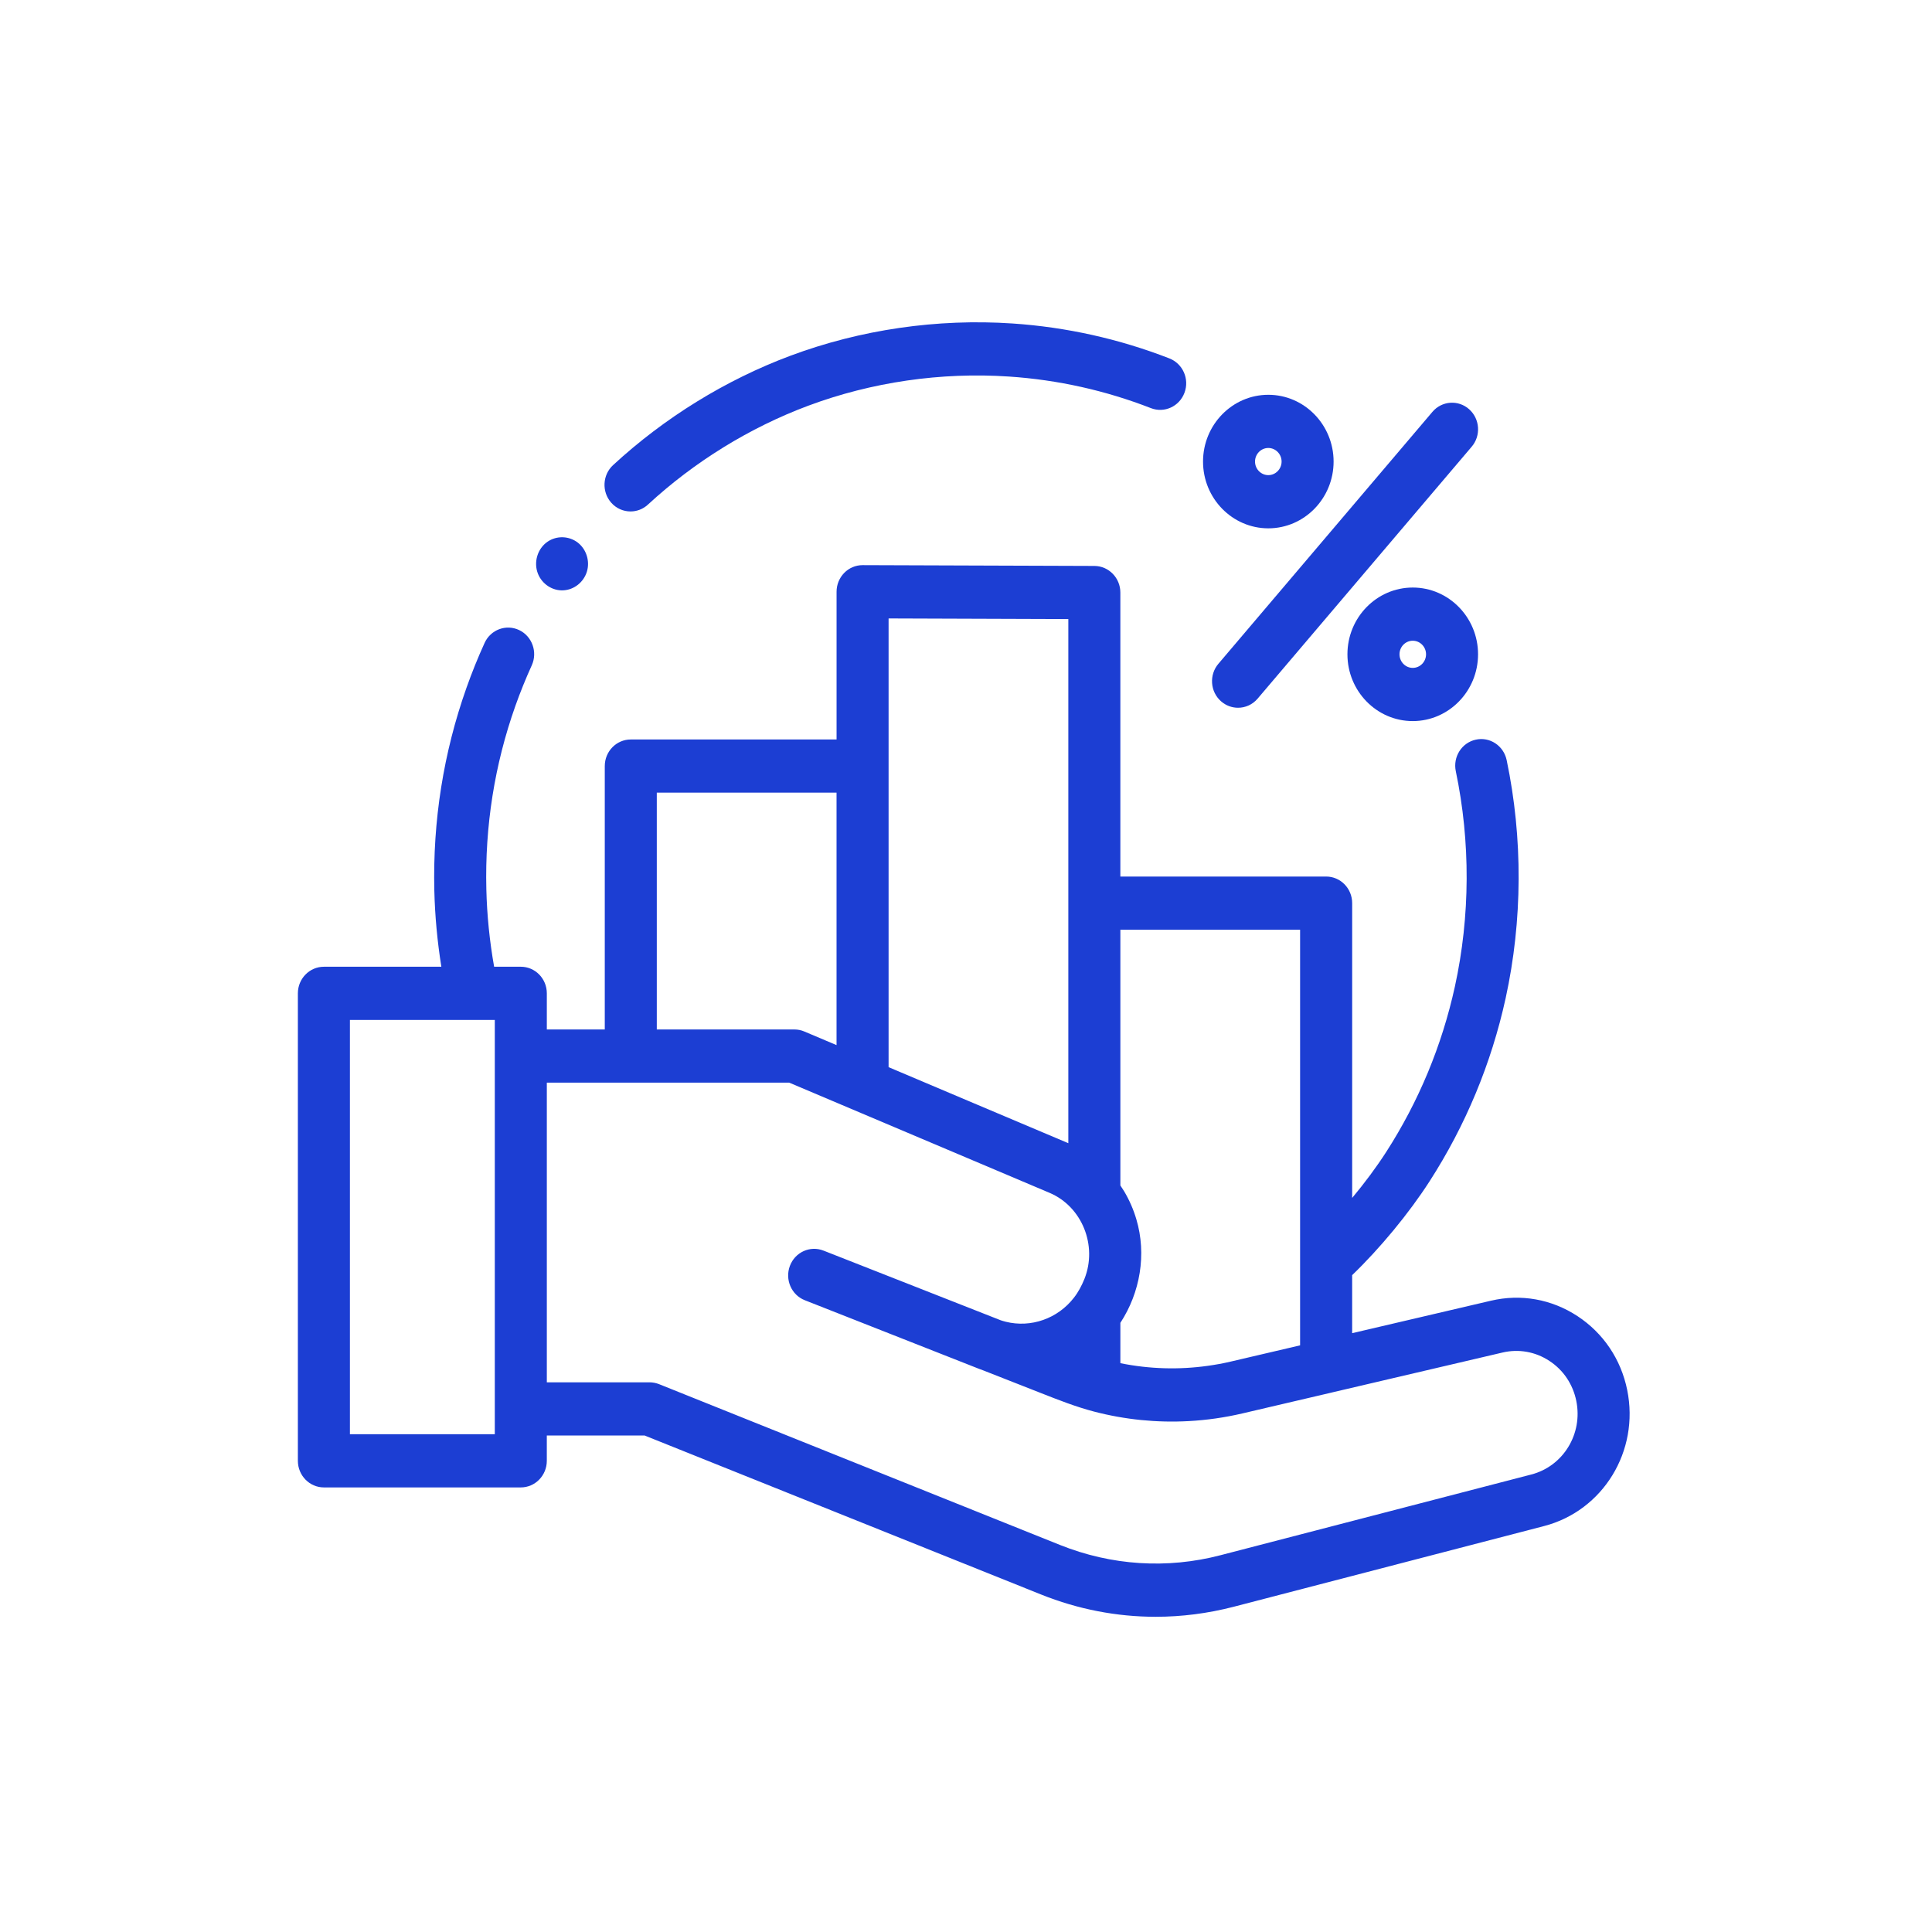
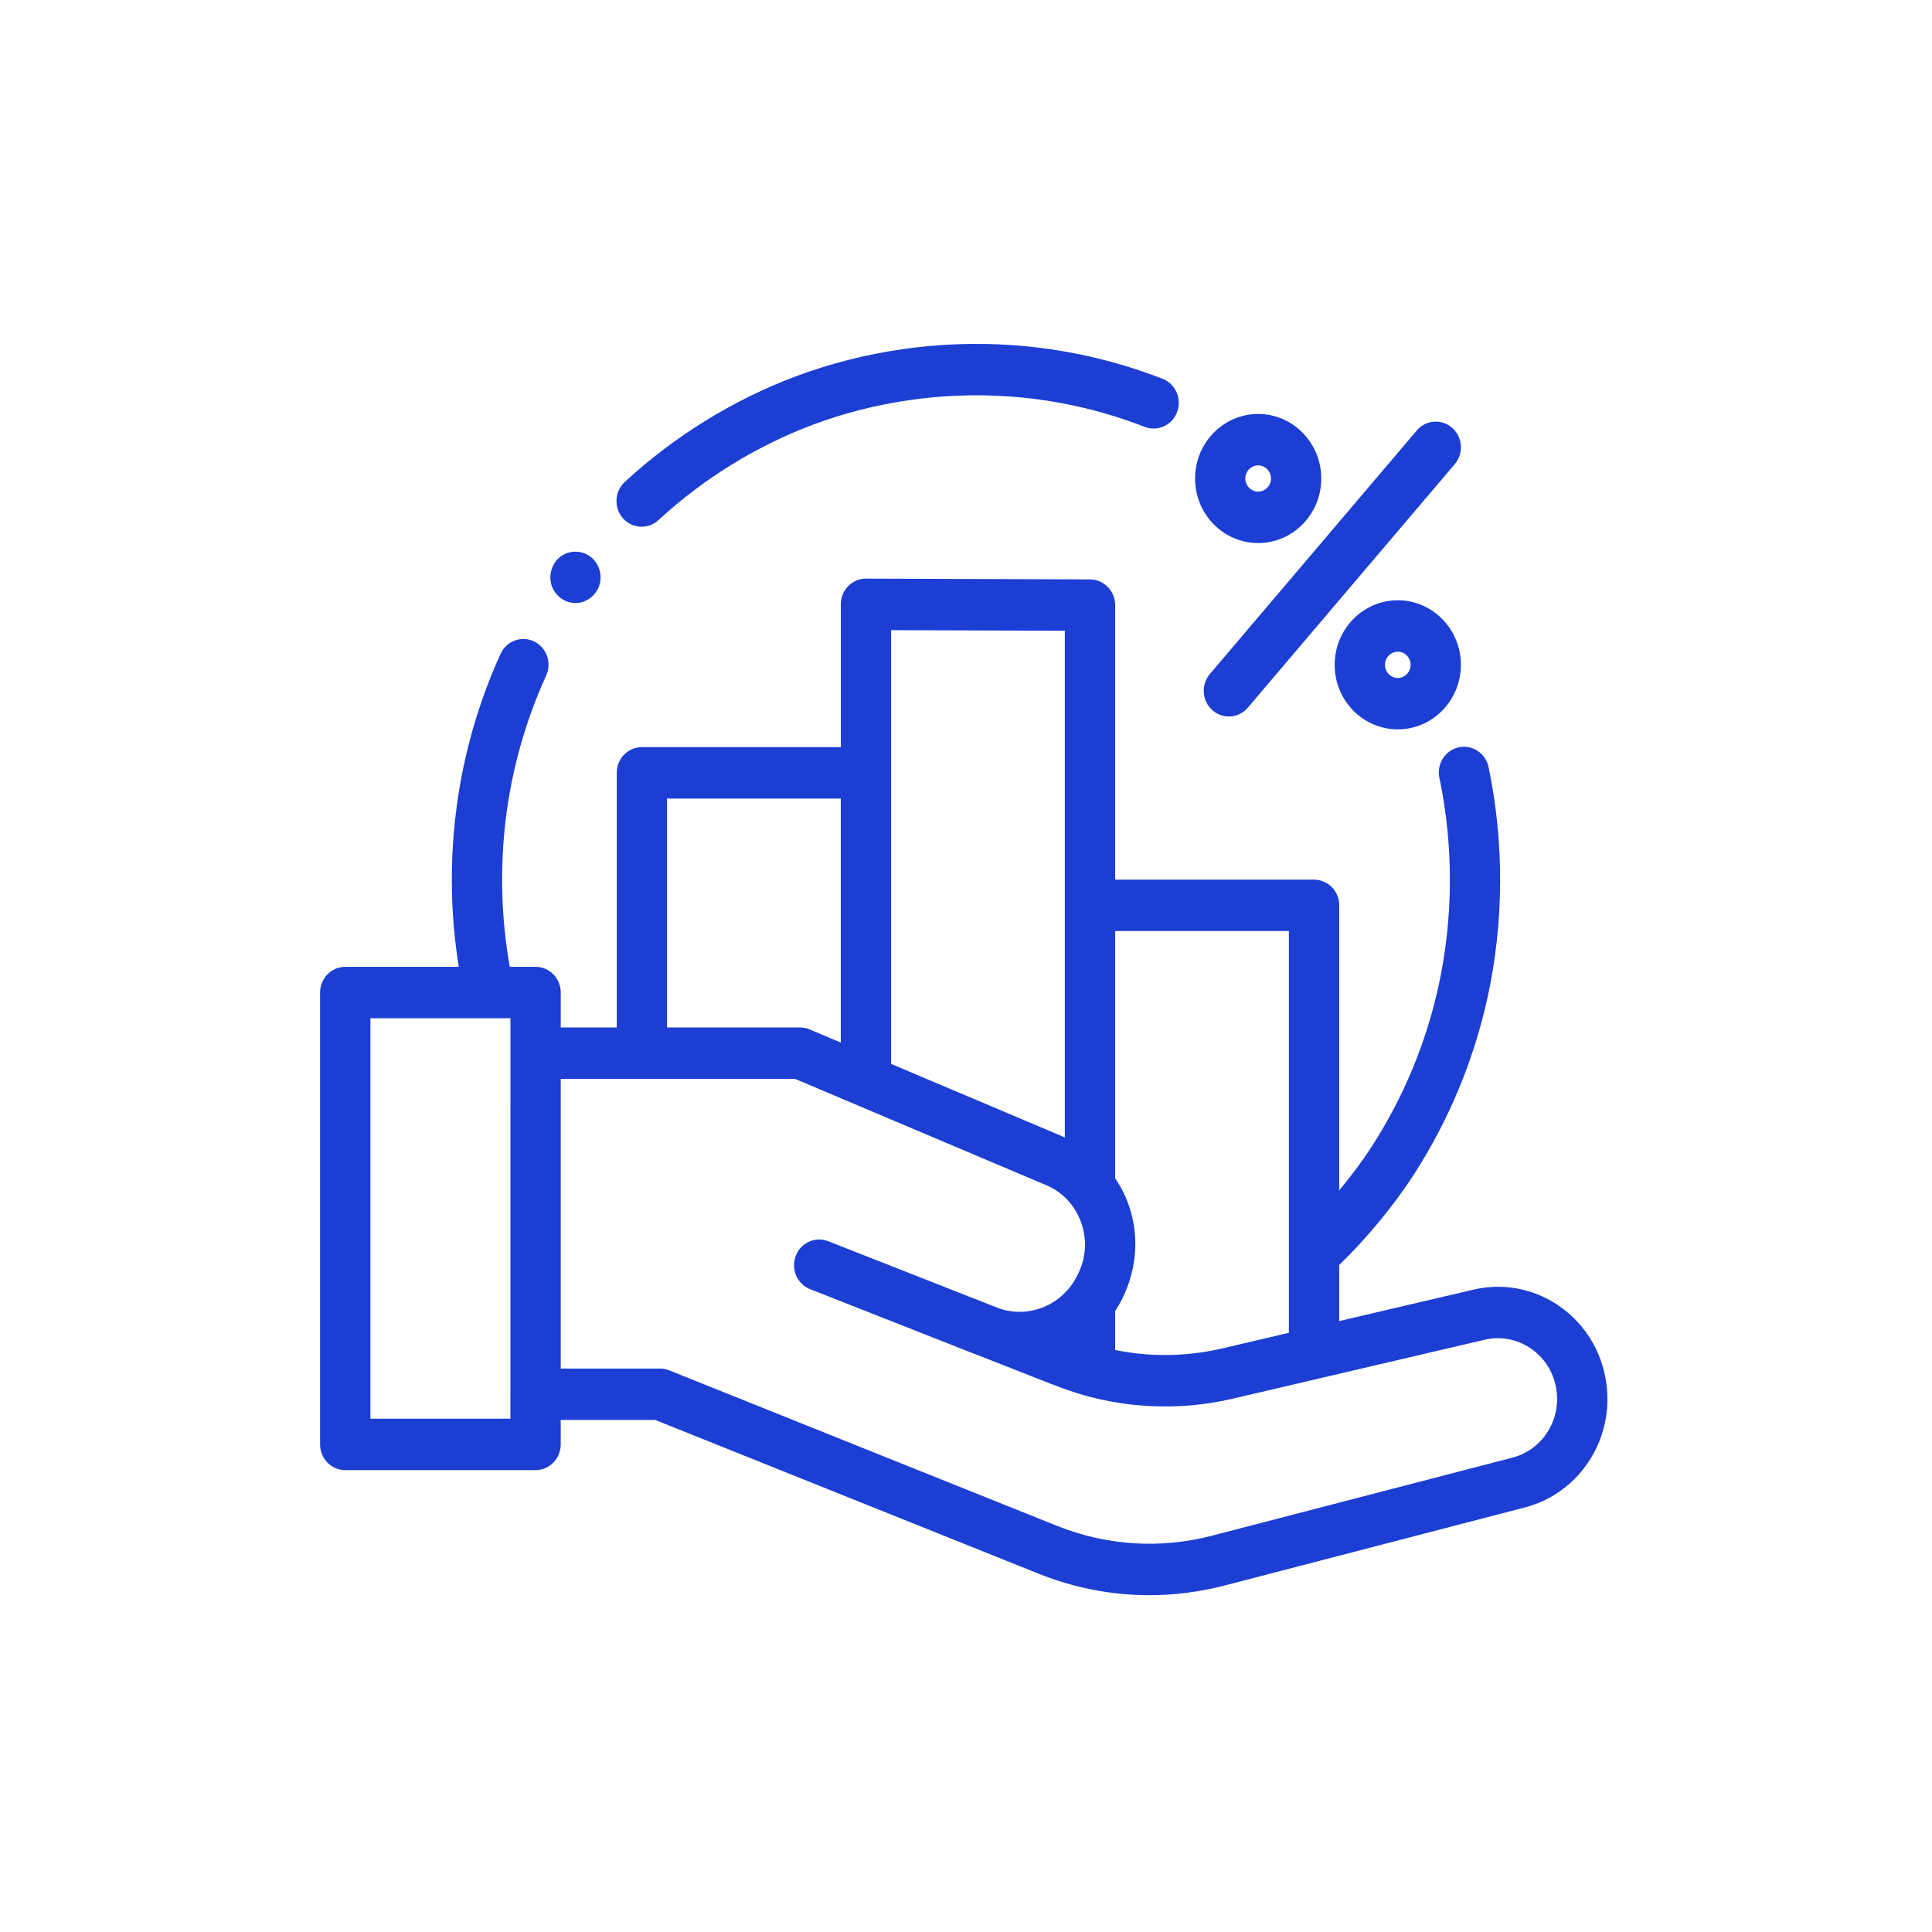
<svg xmlns="http://www.w3.org/2000/svg" version="1.1" id="레이어_1" transform="matrix(.69 0 0 .69 15.5 15.5)" x="0px" y="0px" width="100px" height="100px" viewBox="0 0 100 100" enable-background="new 0 0 100 100" xml:space="preserve">
  <g>
-     <path fill="#1C3ED3" d="M99.601,81.81c-0.467-2.306-1.792-4.274-3.734-5.548c-1.941-1.271-4.242-1.683-6.489-1.154l-10.411,2.435   V73.19c2.089-2.009,4.262-4.638,5.806-7.037c2.711-4.209,4.632-8.832,5.707-13.733c1.274-5.835,1.302-12.013,0.077-17.867   c-0.227-1.077-1.263-1.765-2.314-1.532c-1.056,0.229-1.727,1.289-1.501,2.368c1.109,5.293,1.084,10.881-0.069,16.156   c-0.974,4.431-2.707,8.607-5.156,12.412c-0.727,1.127-1.607,2.313-2.549,3.441V45.285c0-1.103-0.874-1.996-1.952-1.996H61.579   V21.986c0-1.098-0.871-1.99-1.942-1.996l-17.389-0.06c-0.002,0-0.006,0-0.006,0c-0.517,0-1.013,0.209-1.378,0.583   c-0.367,0.375-0.573,0.881-0.573,1.413v11.082H24.853c-1.076,0-1.95,0.892-1.95,1.994V54.76h-4.347v-2.71   c0-1.102-0.874-1.995-1.952-1.995h-2.001c-0.34-1.918-0.538-3.865-0.584-5.812c-0.115-4.729,0.618-9.356,2.178-13.755   c0.364-1.025,0.777-2.046,1.227-3.037c0.456-0.999,0.031-2.186-0.945-2.651c-0.977-0.463-2.139-0.032-2.592,0.967   c-0.5,1.096-0.956,2.229-1.358,3.363c-1.726,4.867-2.536,9.985-2.412,15.212c0.046,1.912,0.226,3.824,0.527,5.714H1.833   c-1.077,0-1.952,0.893-1.952,1.995v35.066c0,1.101,0.875,1.997,1.952,1.997h14.77c1.078,0,1.952-0.896,1.952-1.997v-1.897h7.339   l29.731,11.924c2.774,1.113,5.681,1.674,8.605,1.674c1.949,0,3.904-0.25,5.836-0.748l23.299-6.058   C97.792,90.86,100.532,86.383,99.601,81.81z M75.062,47.28v31.177l-5.216,1.22c-0.56,0.133-1.13,0.235-1.698,0.314   c-2.174,0.307-4.392,0.243-6.542-0.192c-0.01-0.002-0.019-0.003-0.026-0.006v-3.025c1.485-2.268,1.981-5.147,1.198-7.771   c-0.216-0.735-0.526-1.441-0.915-2.097c-0.092-0.145-0.184-0.292-0.279-0.431c0-0.004-0.004-0.007-0.004-0.009V47.278h13.482V47.28   z M44.193,23.928l13.483,0.047v39.317l-7.537-3.187l-5.946-2.517V23.928z M26.805,36.997h13.484v18.937l-2.42-1.022   c-0.237-0.103-0.492-0.151-0.747-0.151H26.805V36.997z M14.652,85.122H3.785V54.046h9.207c0.003,0,0.007,0,0.013,0   c0.004,0,0.007,0,0.01,0h1.638V85.122z M92.409,88.144l-23.308,6.053c-4.02,1.049-8.187,0.779-12.051-0.767L26.976,81.368   c-0.227-0.089-0.469-0.138-0.712-0.138h-7.708V58.748h18.178l12.624,5.343l6.91,2.925c2.443,1.035,3.612,3.967,2.614,6.463   c-0.205,0.502-0.454,0.979-0.785,1.402c-1.22,1.578-3.23,2.274-5.113,1.806c-0.016-0.003-0.029-0.009-0.045-0.013   c-0.114-0.026-0.225-0.063-0.336-0.099l-13.13-5.162c-0.105-0.042-0.163-0.063-0.163-0.063c-1.005-0.396-2.133,0.117-2.521,1.146   c-0.385,1.03,0.116,2.183,1.122,2.577c0,0,7.401,2.912,13.045,5.137c0.115,0.046,0.229,0.088,0.341,0.127l4.333,1.702   c1.312,0.517,2.616,1.03,3.98,1.387c2.315,0.604,4.716,0.846,7.104,0.713c1.349-0.074,2.69-0.265,4.003-0.572l6.731-1.574   c0.008-0.002,0.014-0.007,0.023-0.007l12.777-2.991c1.213-0.284,2.465-0.062,3.512,0.627c1.052,0.686,1.768,1.755,2.021,3.005   C96.284,85.097,94.803,87.521,92.409,88.144z" />
-     <path fill="#1C3ED3" d="M24.834,15.902c0.466,0,0.934-0.169,1.307-0.514c3.481-3.215,7.639-5.78,12.025-7.417   c4.753-1.774,9.963-2.531,15.066-2.188c3.651,0.245,7.233,1.042,10.639,2.369c1.006,0.392,2.136-0.124,2.518-1.154   c0.387-1.03-0.123-2.181-1.13-2.575C61.49,2.957,57.53,2.075,53.491,1.802c-5.645-0.38-11.405,0.458-16.663,2.42   c-4.853,1.812-9.451,4.649-13.302,8.204c-0.8,0.738-0.862,2-0.141,2.818C23.77,15.681,24.302,15.902,24.834,15.902z" />
-     <path fill="#1C3ED3" d="M69.126,30.139c0.371,0.328,0.826,0.489,1.281,0.489c0.545,0,1.086-0.231,1.471-0.687l16.054-18.893   c0.711-0.832,0.622-2.091-0.191-2.814c-0.813-0.723-2.047-0.634-2.753,0.198L68.936,27.326   C68.227,28.156,68.313,29.418,69.126,30.139z" />
-     <path fill="#1C3ED3" d="M83.513,21.61c-2.704,0-4.9,2.247-4.9,5.008c0,2.764,2.196,5.01,4.9,5.01c2.701,0,4.898-2.248,4.898-5.01   C88.411,23.856,86.214,21.61,83.513,21.61z M83.513,27.637c-0.548,0-0.994-0.457-0.994-1.02c0-0.56,0.446-1.017,0.994-1.017   s0.997,0.457,0.997,1.017C84.51,27.18,84.061,27.637,83.513,27.637z" />
-     <path fill="#1C3ED3" d="M72.678,17.169c2.701,0,4.897-2.247,4.897-5.009c0-2.761-2.196-5.009-4.897-5.009   c-2.7,0-4.897,2.248-4.897,5.009C67.78,14.922,69.978,17.169,72.678,17.169z M72.678,11.141c0.547,0,0.996,0.458,0.996,1.019   c0,0.56-0.449,1.018-0.996,1.018c-0.549,0-0.997-0.458-0.997-1.018C71.681,11.599,72.129,11.141,72.678,11.141z" />
-     <path fill="#1C3ED3" d="M17.897,20.591c0.313,0.766,1.083,1.273,1.897,1.229c0.806-0.043,1.511-0.601,1.761-1.382   c0.251-0.79-0.024-1.688-0.669-2.193c-0.657-0.512-1.581-0.544-2.27-0.077C17.852,18.688,17.544,19.724,17.897,20.591z" />
+     <path fill="#1C3ED3" d="M97.941,80.759c-0.452-2.23-1.733-4.132-3.609-5.364c-1.877-1.229-4.101-1.626-6.273-1.115l-10.063,2.354   v-4.208c2.021-1.94,4.119-4.482,5.613-6.803c2.62-4.068,4.476-8.537,5.517-13.274c1.23-5.64,1.258-11.612,0.073-17.271   c-0.219-1.041-1.221-1.706-2.236-1.481c-1.021,0.221-1.67,1.246-1.451,2.289c1.073,5.117,1.048,10.518-0.066,15.617   c-0.941,4.284-2.617,8.32-4.983,11.998c-0.703,1.09-1.554,2.235-2.465,3.327V45.451c0-1.066-0.845-1.929-1.887-1.929H61.188V22.929   c0-1.061-0.842-1.923-1.878-1.93l-16.809-0.058c-0.002,0-0.006,0-0.006,0c-0.5,0-0.979,0.202-1.332,0.563   c-0.355,0.363-0.554,0.852-0.554,1.366v10.712H25.686c-1.04,0-1.885,0.862-1.885,1.928V54.61h-4.202v-2.62   c0-1.065-0.845-1.928-1.887-1.928h-1.935c-0.328-1.854-0.52-3.736-0.564-5.618c-0.111-4.571,0.598-9.043,2.105-13.296   c0.353-0.991,0.751-1.978,1.187-2.936c0.44-0.965,0.03-2.113-0.914-2.563c-0.944-0.448-2.068-0.031-2.505,0.935   c-0.483,1.06-0.924,2.155-1.313,3.251c-1.668,4.705-2.451,9.652-2.331,14.705c0.044,1.848,0.218,3.696,0.509,5.523H3.434   c-1.042,0-1.887,0.864-1.887,1.928v33.896c0,1.065,0.846,1.93,1.887,1.93h14.277c1.042,0,1.887-0.864,1.887-1.93v-1.833h7.094   l28.739,11.526c2.681,1.075,5.492,1.618,8.318,1.618c1.885,0,3.773-0.242,5.642-0.724l22.521-5.856   C96.192,89.506,98.841,85.178,97.941,80.759z M74.221,47.379v30.137l-5.043,1.181c-0.54,0.128-1.092,0.226-1.641,0.303   c-2.101,0.296-4.246,0.234-6.324-0.187c-0.01-0.002-0.018-0.003-0.024-0.005v-2.925c1.435-2.192,1.914-4.975,1.157-7.512   c-0.208-0.711-0.508-1.393-0.884-2.026c-0.089-0.141-0.178-0.283-0.27-0.417c0-0.004-0.004-0.007-0.004-0.009V47.377h13.032V47.379   L74.221,47.379z M44.381,24.807l13.033,0.045v38.005l-7.285-3.08l-5.748-2.434V24.807z M27.573,37.439h13.034v18.305l-2.339-0.987   c-0.229-0.1-0.476-0.146-0.722-0.146h-9.973V37.439z M15.825,83.96H5.321V53.92h8.9c0.003,0,0.007,0,0.013,0   c0.003,0,0.007,0,0.01,0h1.583L15.825,83.96L15.825,83.96z M90.989,86.881l-22.53,5.852c-3.887,1.014-7.914,0.753-11.65-0.742   l-29.07-11.659c-0.219-0.086-0.454-0.134-0.688-0.134h-7.451V58.465h17.572l12.203,5.165l6.679,2.827   c2.362,1.001,3.492,3.834,2.527,6.247c-0.198,0.485-0.439,0.947-0.758,1.355c-1.181,1.525-3.123,2.198-4.943,1.747   c-0.016-0.004-0.028-0.01-0.043-0.014c-0.11-0.024-0.218-0.061-0.325-0.096l-12.692-4.989c-0.102-0.041-0.158-0.062-0.158-0.062   c-0.972-0.383-2.063,0.113-2.437,1.108c-0.373,0.995,0.112,2.11,1.084,2.49c0,0,7.154,2.814,12.61,4.966   c0.11,0.045,0.222,0.085,0.329,0.123l4.188,1.646c1.268,0.5,2.529,0.995,3.847,1.34c2.238,0.584,4.56,0.818,6.867,0.689   c1.304-0.071,2.602-0.256,3.87-0.553l6.507-1.521c0.008-0.002,0.013-0.006,0.021-0.006L88.9,78.037   c1.172-0.275,2.383-0.06,3.395,0.605c1.018,0.664,1.708,1.696,1.954,2.905C94.734,83.936,93.303,86.279,90.989,86.881z" />
+     <path fill="#1C3ED3" d="M25.668,17.048c0.45,0,0.903-0.163,1.263-0.497c3.365-3.108,7.384-5.587,11.624-7.169   c4.594-1.715,9.63-2.447,14.564-2.115c3.528,0.237,6.991,1.007,10.283,2.29c0.973,0.379,2.065-0.12,2.435-1.115   c0.373-0.996-0.119-2.108-1.093-2.49c-3.643-1.417-7.472-2.269-11.375-2.533c-5.457-0.368-11.025,0.443-16.107,2.339   c-4.691,1.751-9.136,4.494-12.858,7.931c-0.773,0.713-0.833,1.933-0.137,2.724C24.639,16.834,25.153,17.048,25.668,17.048z" />
+     <path fill="#1C3ED3" d="M68.482,30.811c0.358,0.316,0.799,0.472,1.238,0.472c0.527,0,1.05-0.223,1.422-0.664l15.519-18.263   c0.687-0.804,0.603-2.021-0.185-2.72c-0.786-0.699-1.979-0.613-2.661,0.192L68.299,28.091   C67.613,28.893,67.696,30.113,68.482,30.811z" />
+     <path fill="#1C3ED3" d="M82.391,22.565c-2.615,0-4.737,2.172-4.737,4.841c0,2.672,2.122,4.843,4.737,4.843   c2.609,0,4.733-2.173,4.733-4.843S85,22.565,82.391,22.565z M82.391,28.392c-0.531,0-0.961-0.442-0.961-0.986   c0-0.541,0.43-0.983,0.961-0.983c0.528,0,0.963,0.442,0.963,0.983C83.354,27.95,82.919,28.392,82.391,28.392z" />
+     <path fill="#1C3ED3" d="M71.916,18.273c2.611,0,4.734-2.172,4.734-4.842s-2.123-4.842-4.734-4.842   c-2.609,0-4.733,2.173-4.733,4.842C67.181,16.101,69.307,18.273,71.916,18.273z M71.916,12.446c0.528,0,0.963,0.442,0.963,0.985   c0,0.542-0.435,0.984-0.963,0.984c-0.531,0-0.963-0.442-0.963-0.984C70.953,12.889,71.385,12.446,71.916,12.446z" />
+     <path fill="#1C3ED3" d="M18.962,21.581c0.303,0.741,1.047,1.23,1.834,1.188c0.779-0.042,1.461-0.581,1.702-1.336   c0.243-0.764-0.023-1.631-0.647-2.12c-0.635-0.495-1.528-0.526-2.194-0.075C18.919,19.741,18.621,20.743,18.962,21.581z" />
  </g>
</svg>
